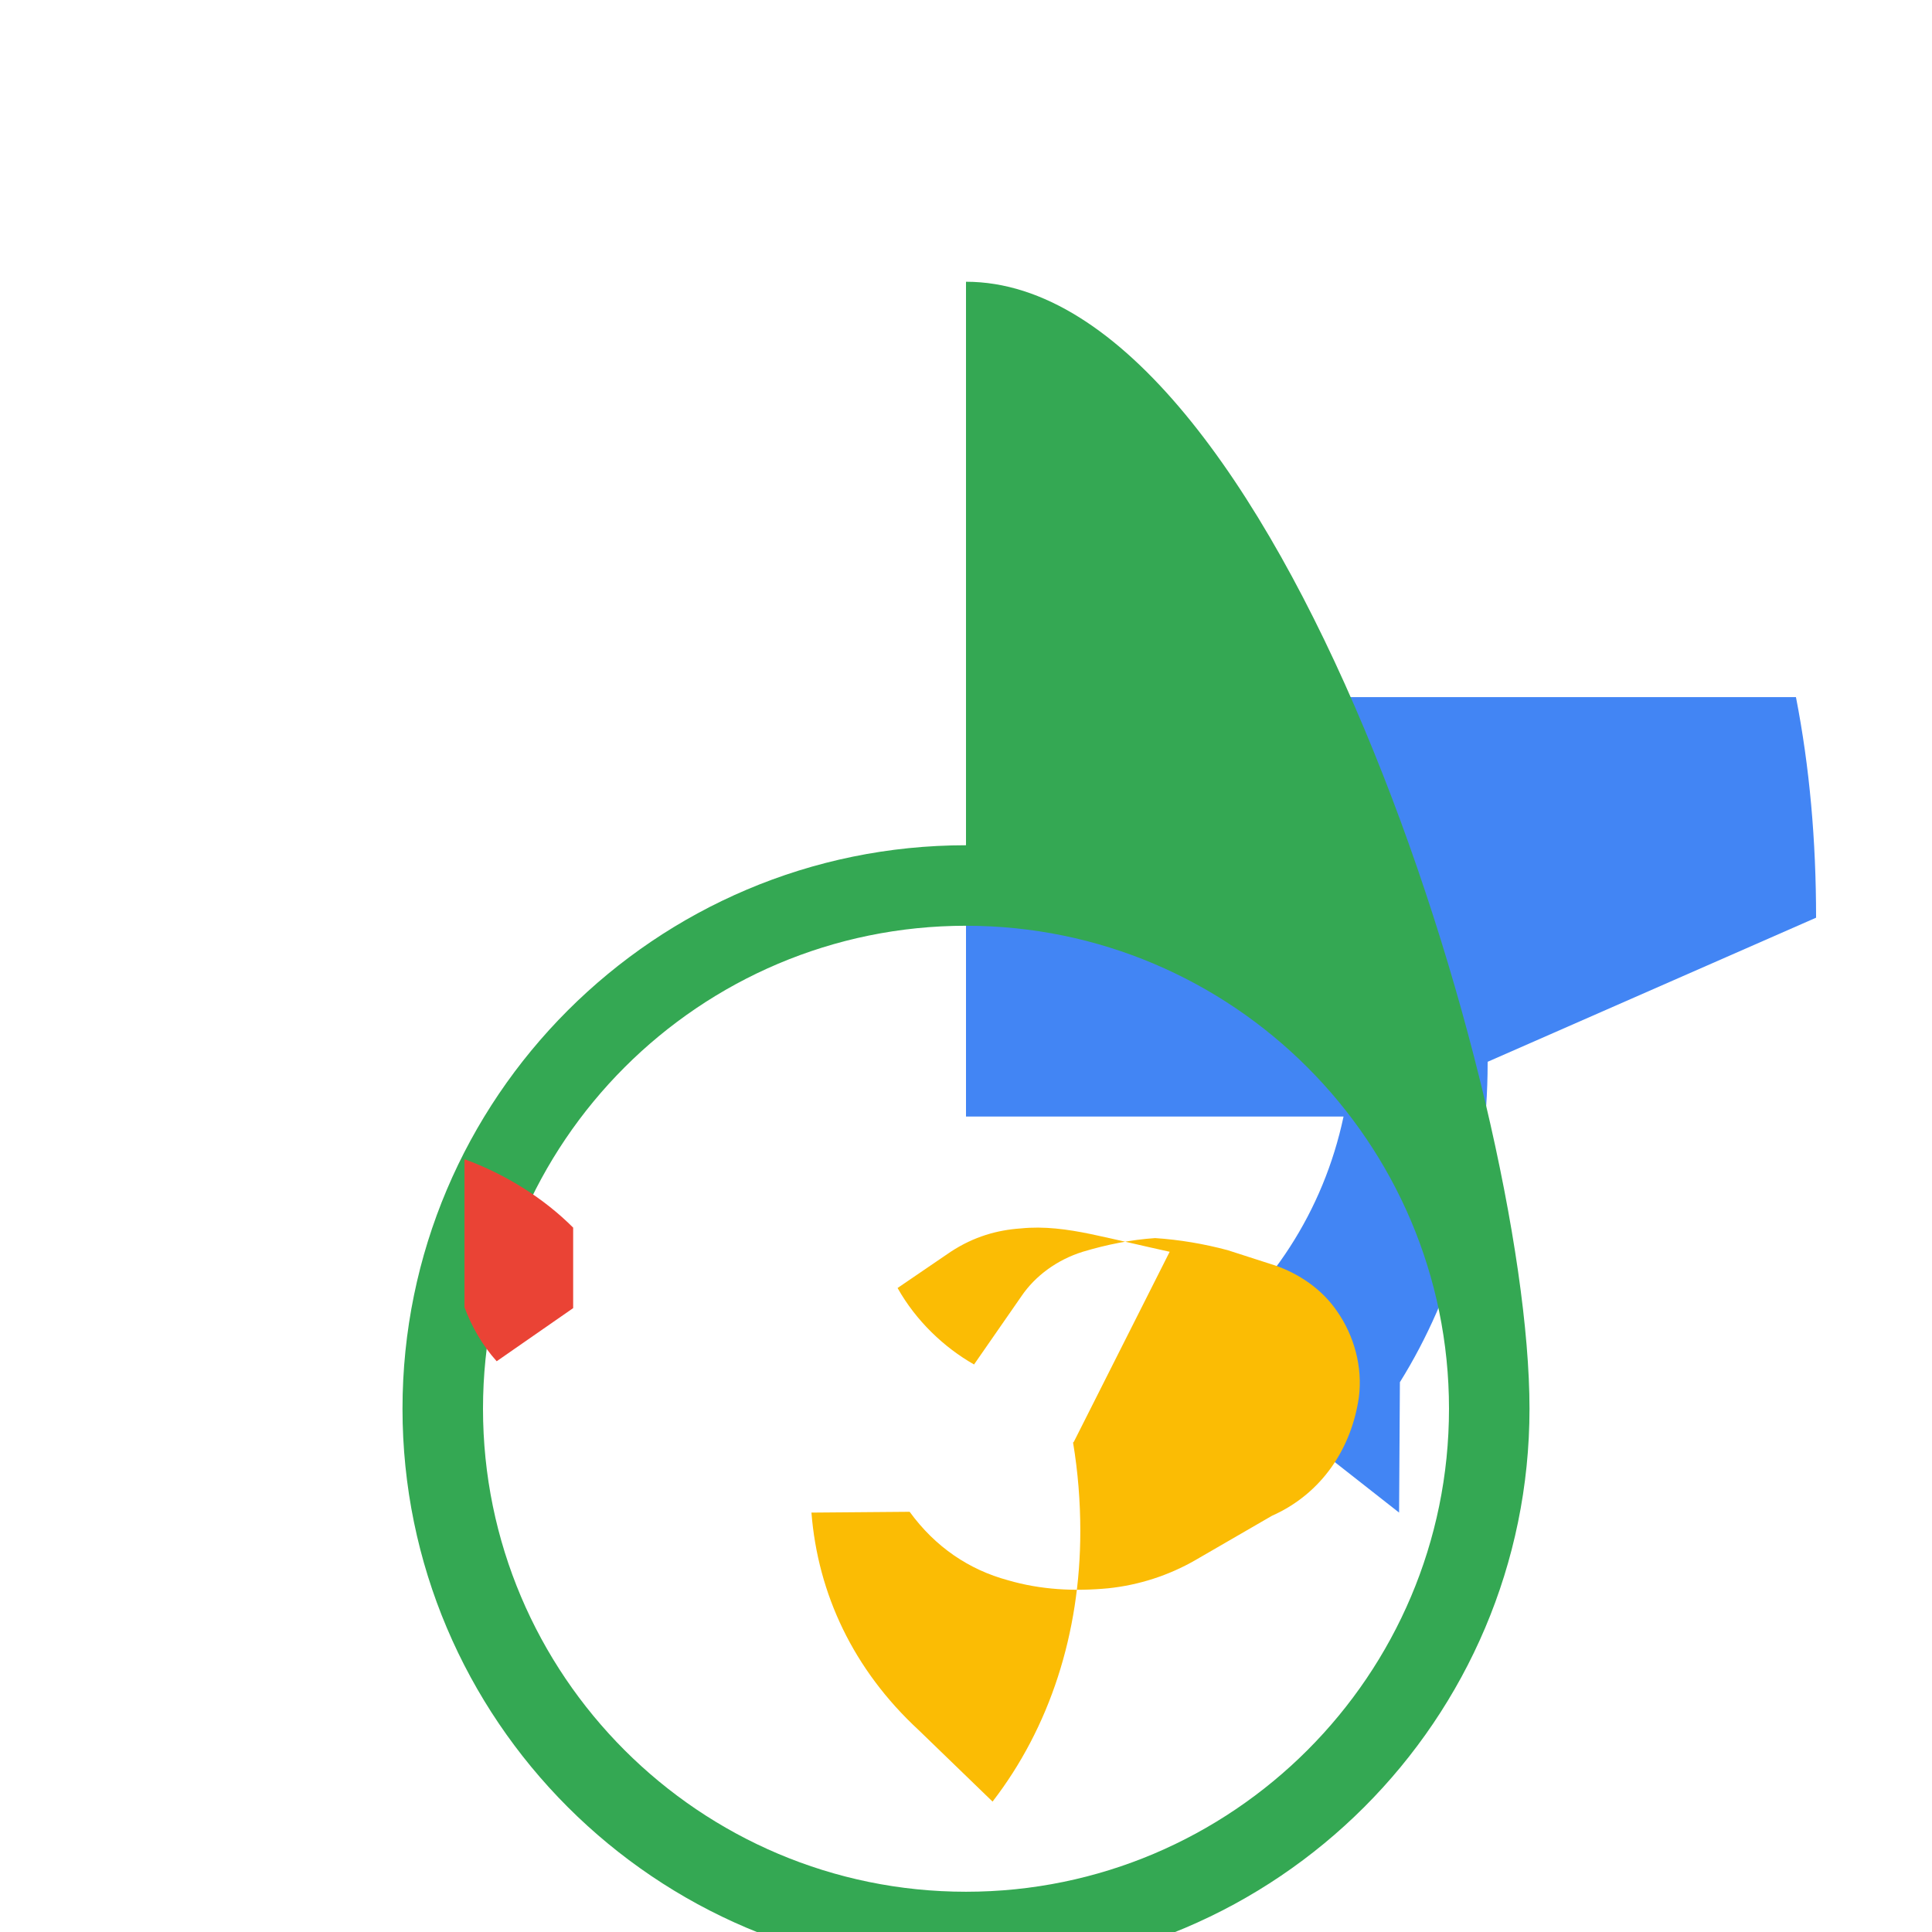
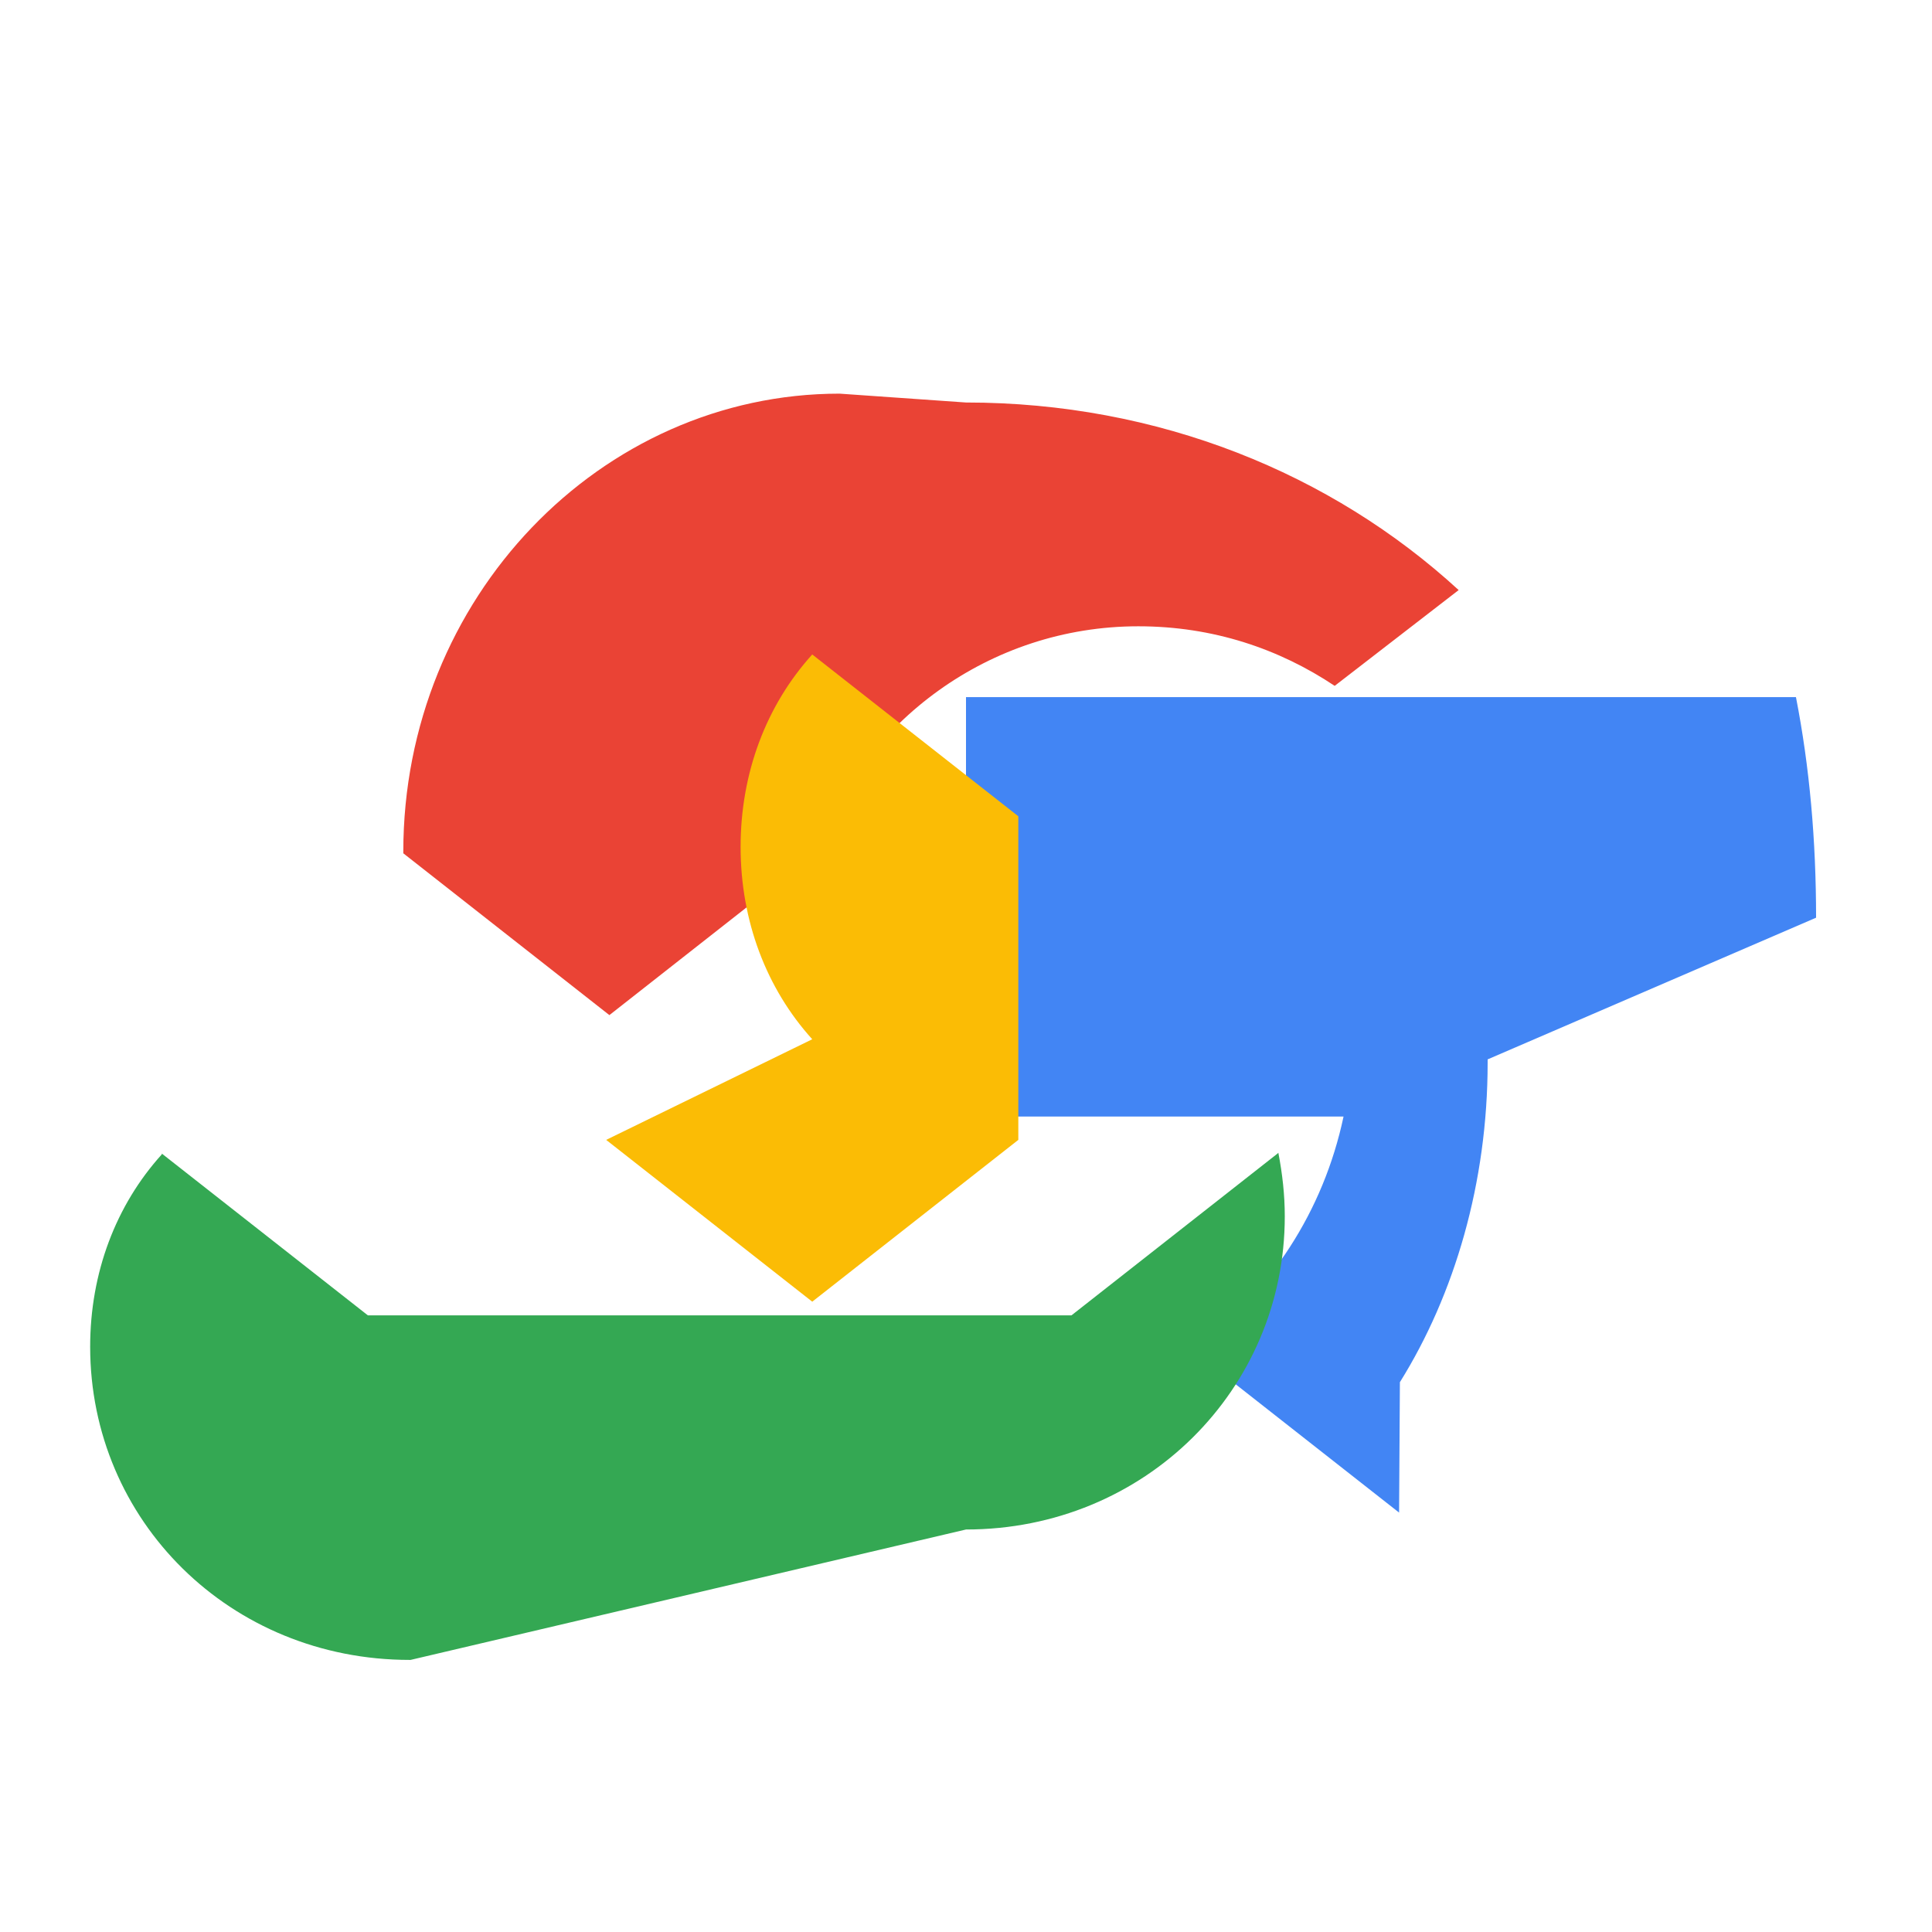
- <svg xmlns="http://www.w3.org/2000/svg" width="24" height="24" viewBox="0 0 24 24">
-   <path d="M22.56 11.4c0-.96-.08-1.87-.25-2.74H12v5.21h4.69c-.25 1.18-.91 2.18-1.86 2.9l-.01.01 2.56 2.01 0.01-1.62c.68-1.09 1.09-2.48 1.09-3.97v-0.01L22.56 11.4z" fill="#4285F4" />
-   <path d="M12 10.5c-3.86 0-7 3.14-7 7s3.14 7 7 7 7-3.14 7-7-3.14-14-7-14zm0 13c-3.31 0-6-2.69-6-6s2.69-6 6-6 6 2.69 6 6-2.69 6-6 6z" fill="#34A853" />
-   <path d="M7.12 15.25c-.36-.36-.83-.66-1.35-.85v1.84c.09.24.22.47.4.67l.95-.66z" fill="#EA4335" />
-   <path d="M14.53 15.55c-.32-.07-.65-.15-.98-.22-.29-.06-.58-.1-.87-.07-.29.02-.58.1-.87.29l-.66.45c.23.41.58.74.95.95l.59-.85c.17-.25.44-.45.76-.55.3-.09.6-.15.9-.17.3.02.6.07.9.15l.59.19c.29.1.58.29.77.57.21.3.32.69.27 1.07-.09.62-.45 1.19-1.08 1.47l-0.95 0.55c-.33.19-.7.31-1.08.35-.42.04-.84.02-1.25-0.1-.48-.13-.9-.41-1.22-.85l-1.22 0.01c.08 1.01.52 1.95 1.33 2.7l0.92 0.89c.71-.92 1.09-2.09 1.09-3.36 0-.37-.03-.74-.09-1.1l0.01-.01z" fill="#FBBC04" />
+ <svg xmlns="http://www.w3.org/2000/svg" width="20" height="20" viewBox="0 0 24 24">
+   <path d="M22.56 11.4c0-.96-.08-1.87-.25-2.74H12v5.21h4.69c-.25 1.18-.91 2.18-1.86 2.9l-.01.01 2.56 2.01 0.01-1.62c.68-1.09 1.09-2.48 1.09-3.97v-0.04z" fill="#4285F4" />
+   <path d="M12 5c2.39 0 4.54.88 6.12 2.33l-1.54 1.19c-.69-.46-1.51-.74-2.44-.74-1.85 0-3.43 1.19-4 2.81l-.01.01-2.56 2.01-2.56-2.01v-.02c0-3.15 2.45-5.69 5.42-5.69z" fill="#EA4335" />
+   <path d="M7.53 14.16l2.56 2.01 2.56-2.01v-4.02l-2.56-2.01c-.57.63-.89 1.47-.89 2.39 0 .92.32 1.76.89 2.39z" fill="#FBBC05" />
+   <path d="M12 19c2.22 0 3.96-1.74 3.96-3.89 0-.27-.03-.53-.08-.79l-.01.01-2.56 2.01h-8.74l-2.56-2.01v.01c-.57.63-.89 1.47-.89 2.39 0 2.16 1.74 3.89 3.97 3.89h.01z" fill="#34A853" />
</svg>
